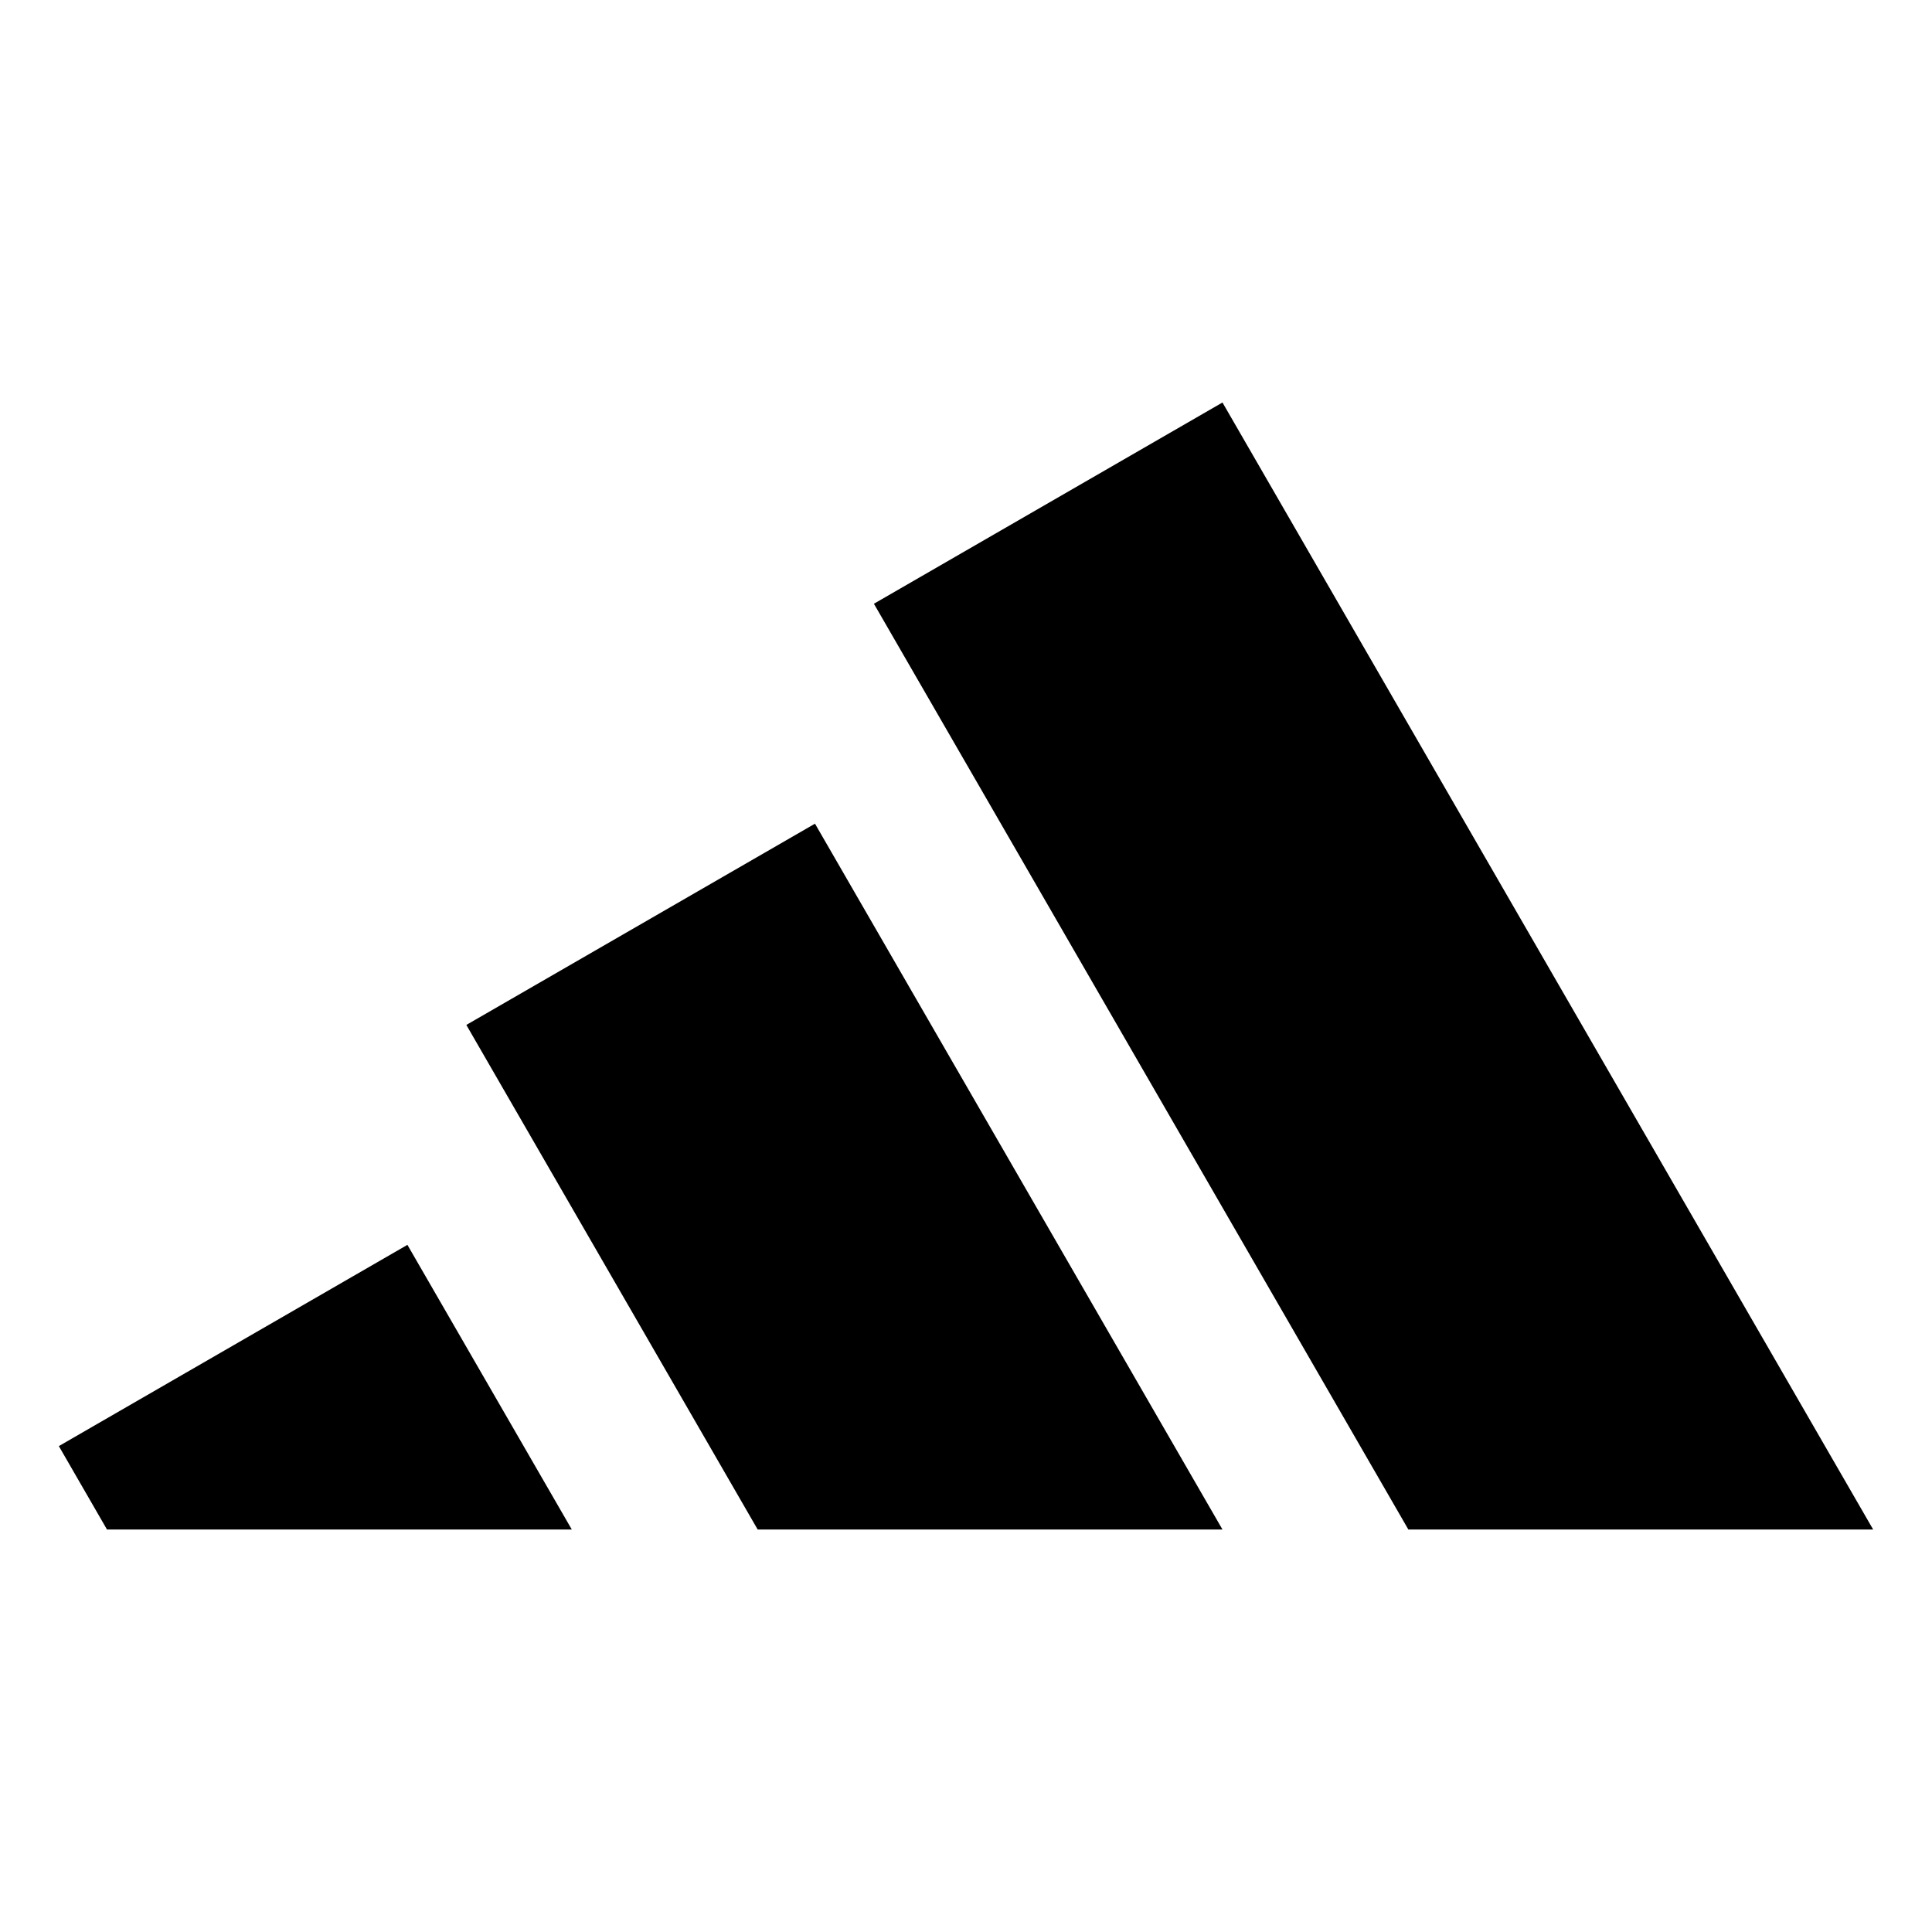
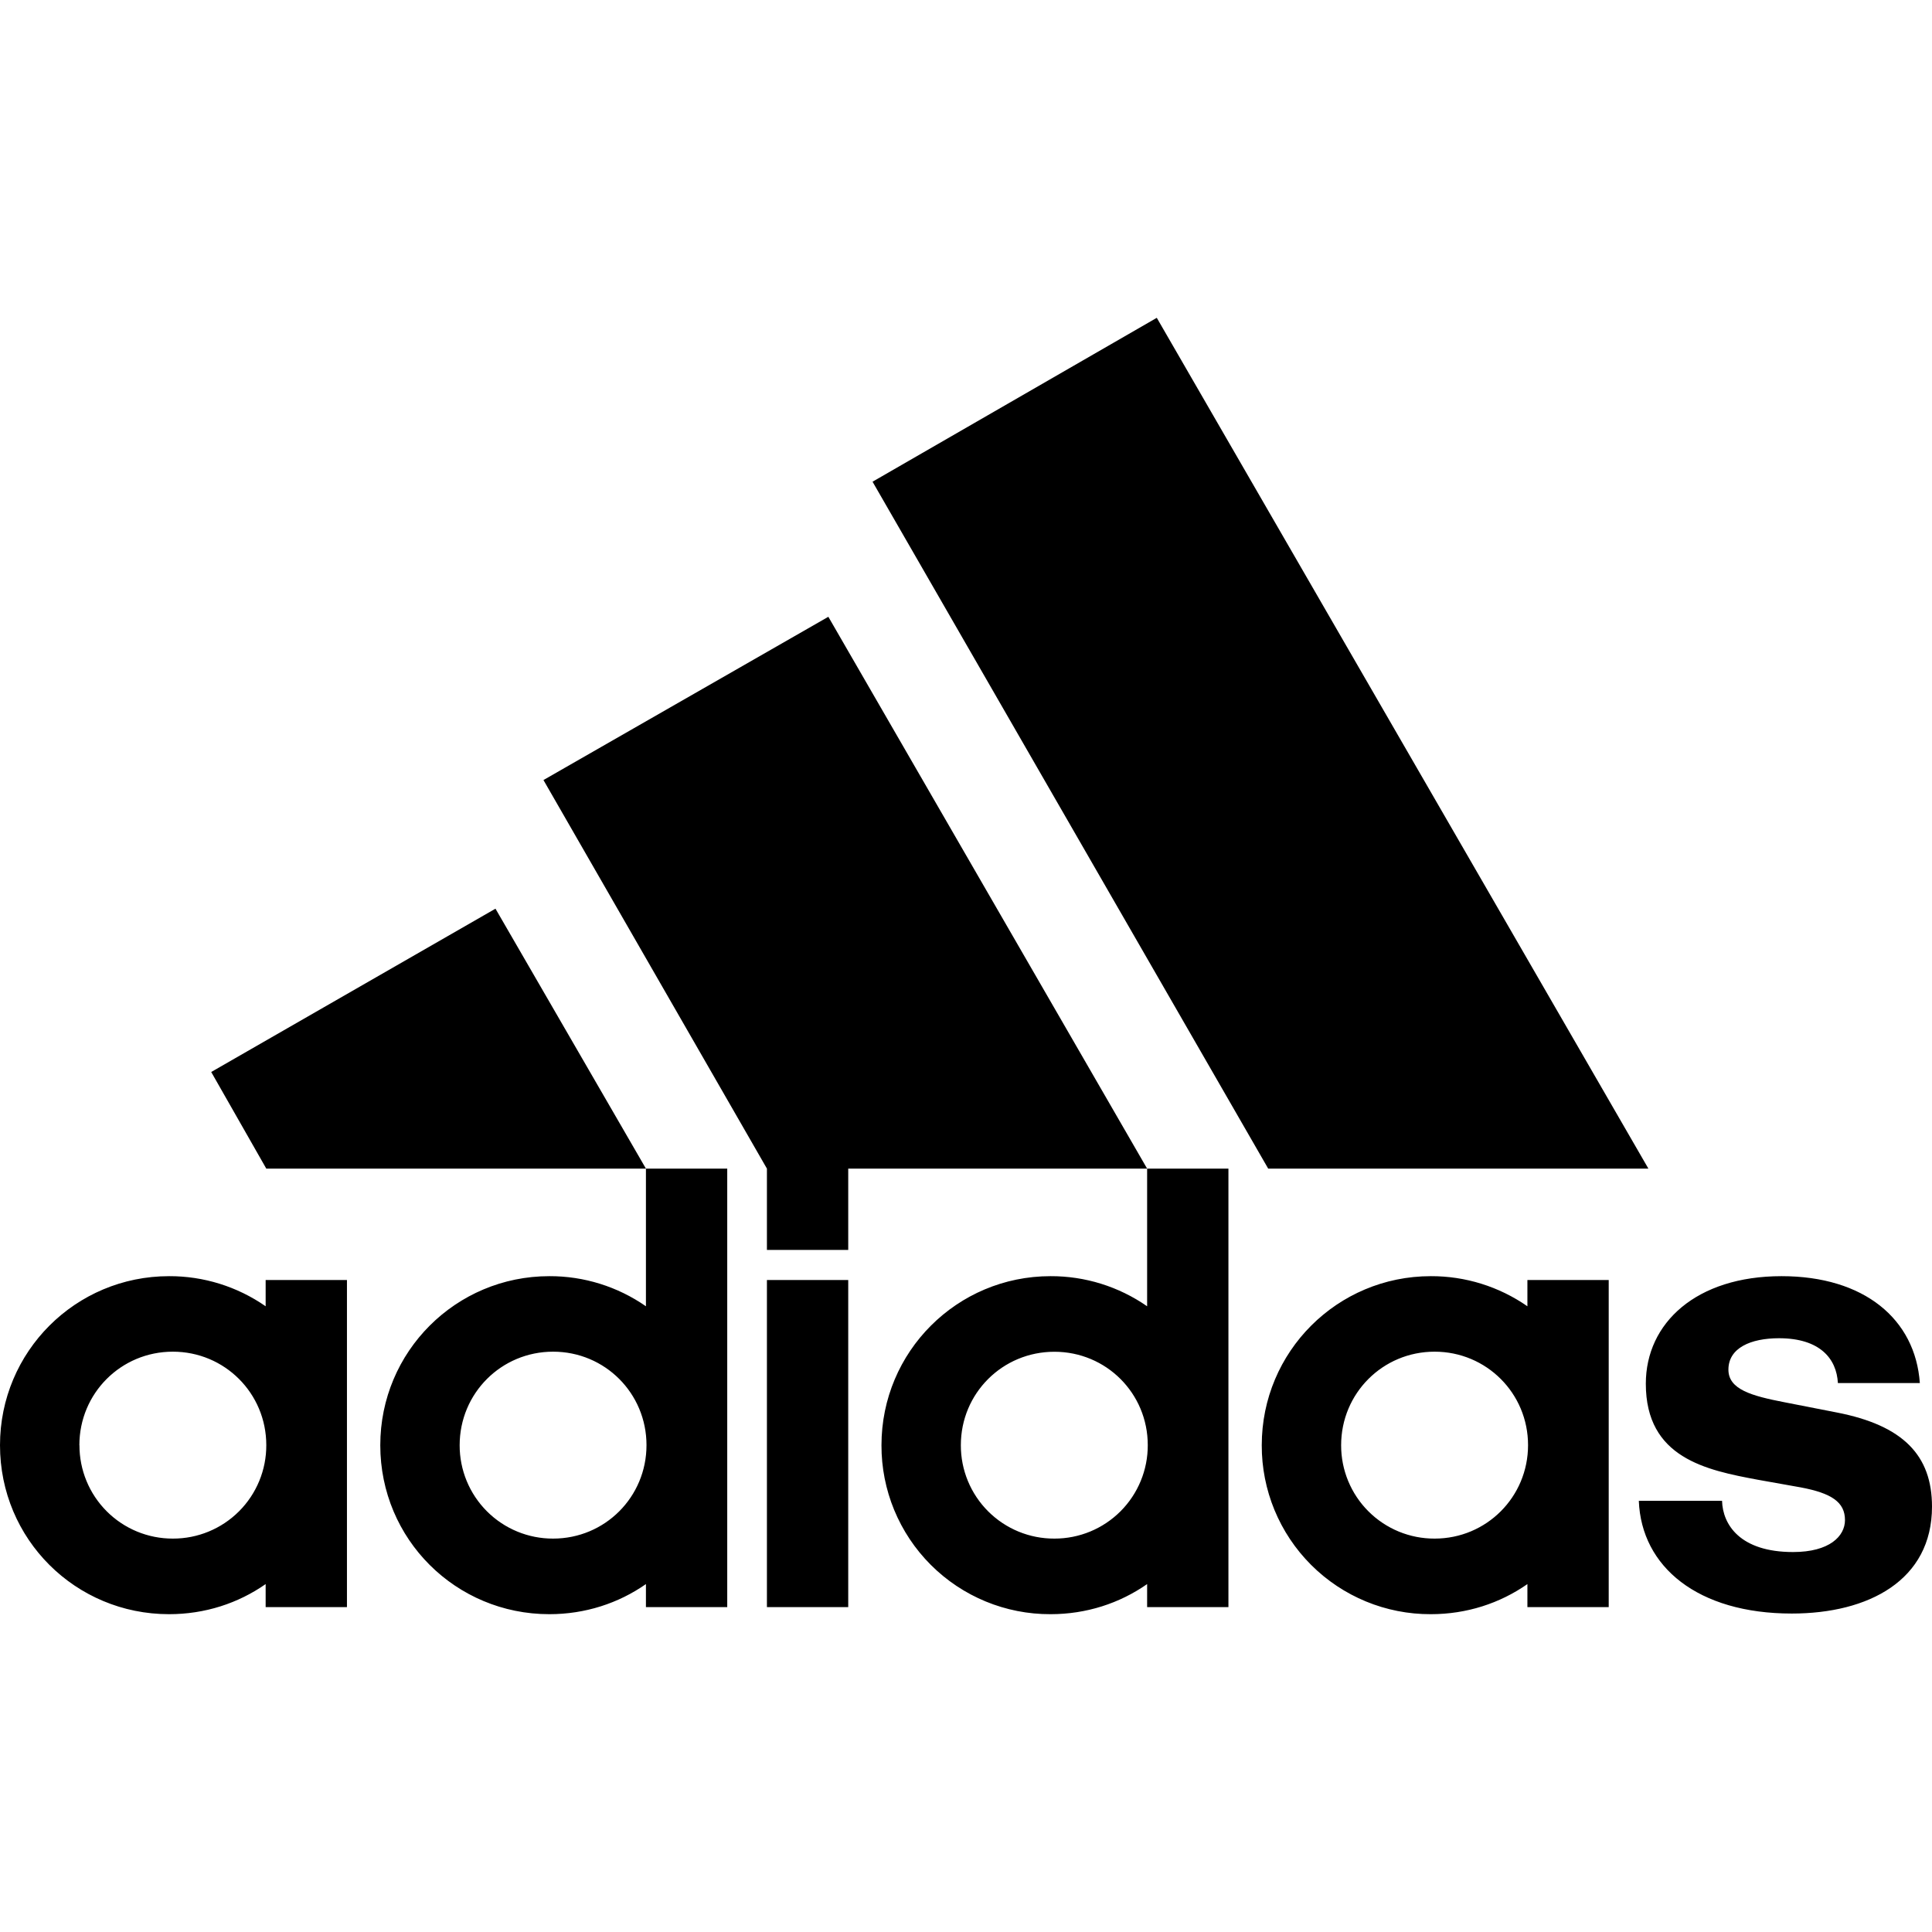
- <svg xmlns="http://www.w3.org/2000/svg" width="24" height="24" viewBox="0 0 24 24" fill="none">
-   <path d="M1.329 19L0.731 17.964L5.061 15.464L7.103 19H1.329Z" fill="currentColor" />
-   <path d="M15.186 19H9.412L5.793 12.732L10.124 10.232L15.186 19Z" fill="currentColor" />
-   <path d="M23.269 19H17.495L10.856 7.5L15.186 5L23.269 19Z" fill="currentColor" />
+ <svg xmlns="http://www.w3.org/2000/svg" role="img" viewBox="0 0 24 24">
+   <path d="M11.936 17.952c0-.644.517-1.16 1.162-1.16.644 0 1.16.516 1.16 1.16a1.157 1.157 0 01-1.16 1.161 1.157 1.157 0 01-1.162-1.16m4.724 0c0-.645.517-1.162 1.161-1.162s1.161.517 1.161 1.161-.517 1.161-1.16 1.161a1.157 1.157 0 01-1.162-1.16m-10.95 0c0-.645.517-1.162 1.161-1.162s1.16.517 1.16 1.161-.516 1.161-1.16 1.161a1.157 1.157 0 01-1.161-1.16m-4.724 0c0-.645.517-1.162 1.161-1.162s1.161.517 1.161 1.161a1.157 1.157 0 01-1.161 1.161 1.157 1.157 0 01-1.16-1.16m9.55-2.052h-1.01v4.063h1.01v-4.063zM3.3 19.964h1.01v-4.063H3.3v.326a2.087 2.087 0 00-1.2-.374c-1.162 0-2.1.938-2.1 2.1 0 1.168.938 2.099 2.1 2.099.445 0 .858-.135 1.2-.374v.286zm15.674 0h1.01v-4.063h-1.01v.326a2.087 2.087 0 00-1.2-.374c-1.162 0-2.1.938-2.1 2.1a2.092 2.092 0 002.1 2.099c.445 0 .858-.135 1.2-.374v.286zm1.384-1.32c.032.82.732 1.4 1.9 1.4.955 0 1.742-.414 1.742-1.328 0-.636-.358-1.01-1.185-1.17l-.644-.126c-.414-.08-.7-.16-.7-.406 0-.27.278-.39.628-.39.51 0 .716.255.732.557h1.018c-.056-.795-.692-1.328-1.718-1.328-1.057 0-1.686.58-1.686 1.336 0 .922.748 1.073 1.392 1.193l.533.095c.382.072.549.183.549.406 0 .199-.191.397-.645.397-.66 0-.874-.342-.882-.636h-1.034zM8.024 14.517v1.71a2.087 2.087 0 00-1.2-.374c-1.162 0-2.1.938-2.1 2.1 0 1.168.938 2.099 2.1 2.099.444 0 .858-.135 1.2-.374v.286h1.01v-5.447h-1.01zm6.226 0v1.71a2.087 2.087 0 00-1.2-.374c-1.161 0-2.1.938-2.1 2.1a2.092 2.092 0 002.1 2.099c.445 0 .858-.135 1.2-.374v.286h1.01v-5.447h-1.01zm-11.626-1.2l.684 1.2h4.716l-1.869-3.229-3.53 2.028zm7.913 2.21v-1.01h3.713l-3.96-6.855L6.751 9.69l2.776 4.827v1.01h1.01zm5.217-1.01h4.723L14.37 3.948l-3.531 2.036 4.915 8.533z" />
</svg>
